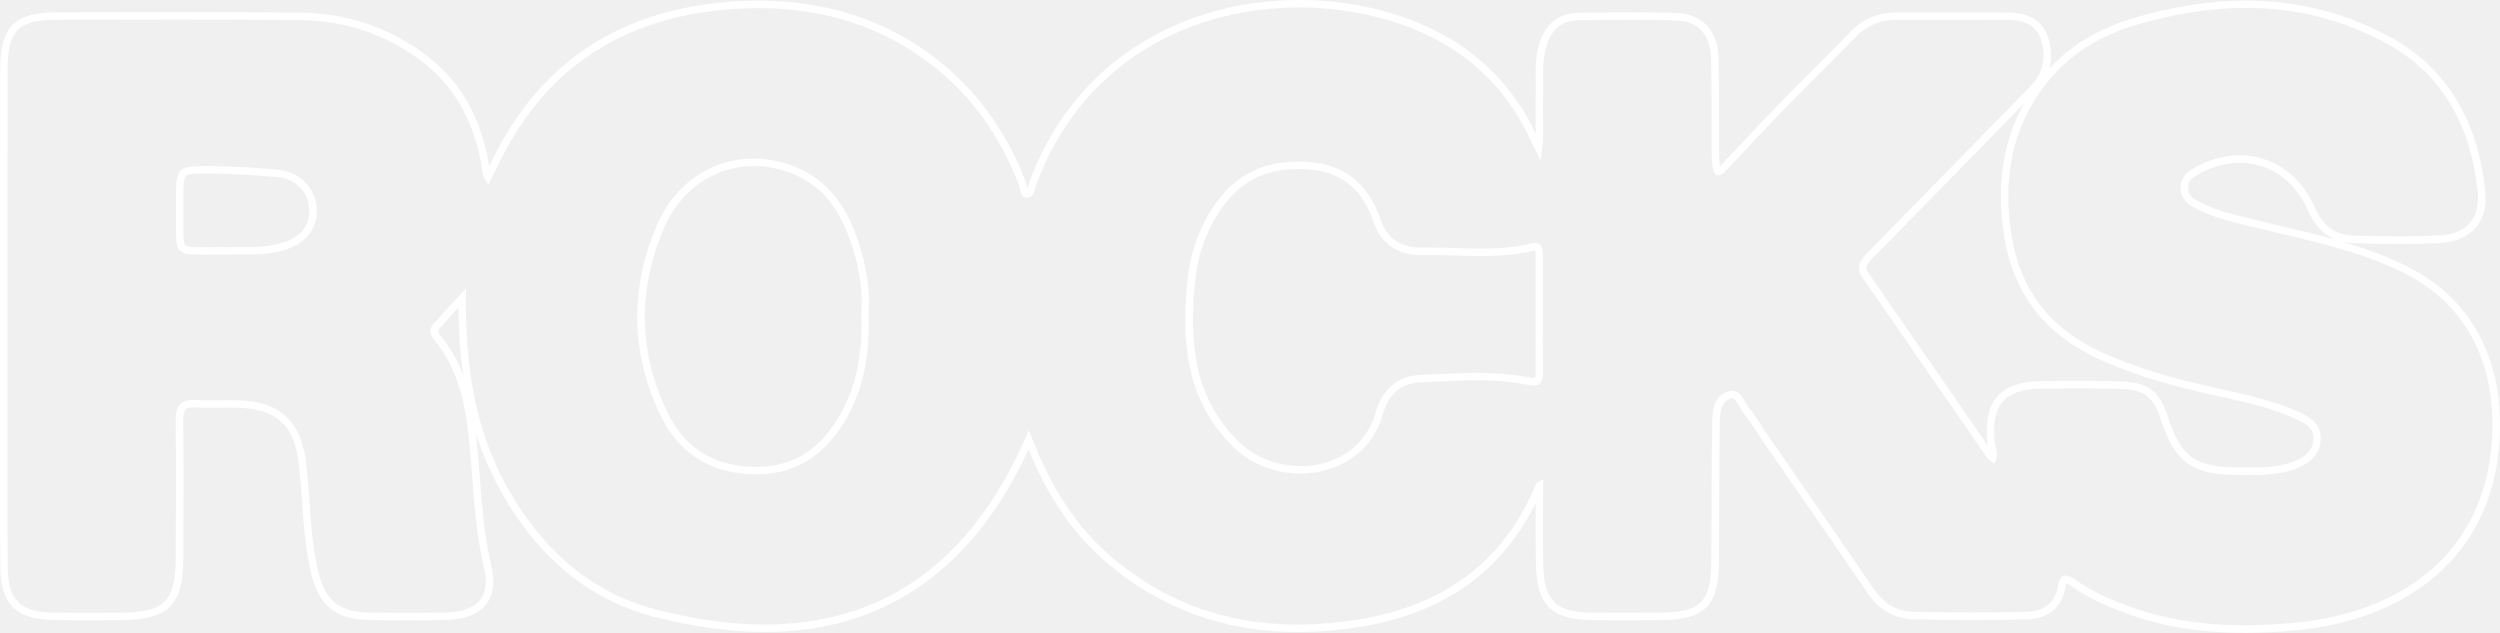
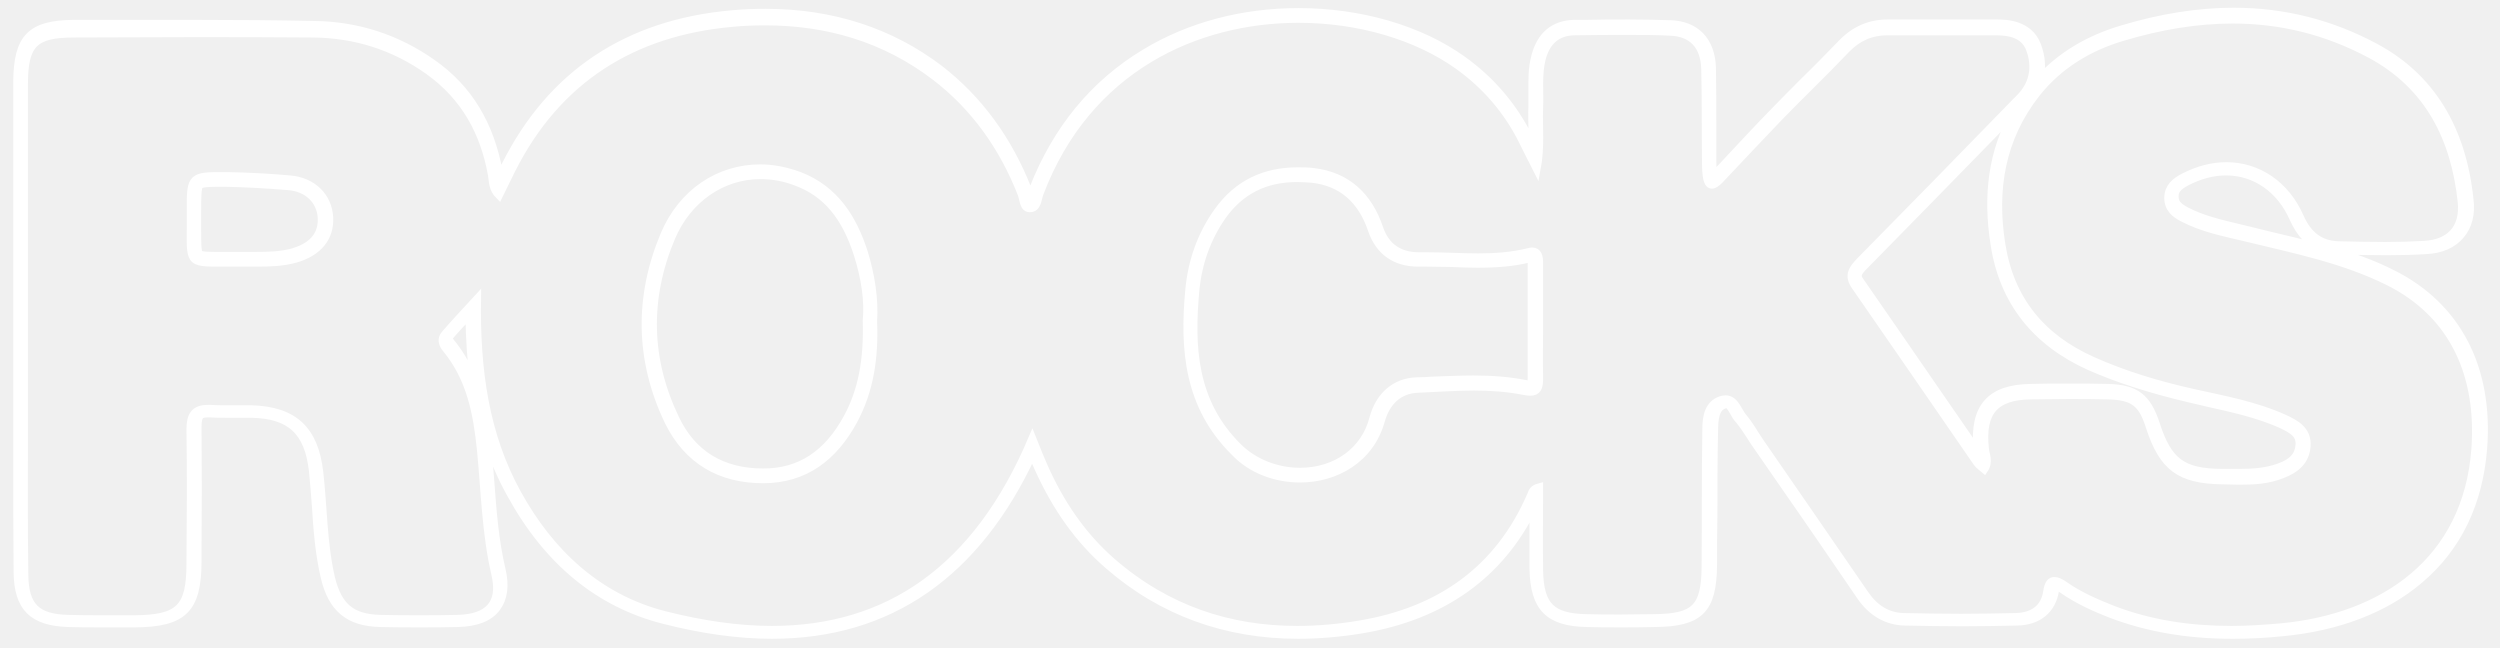
- <svg xmlns="http://www.w3.org/2000/svg" id="Livello_2" data-name="Livello 2" viewBox="0 0 670.64 169.75">
-   <defs>
-     <style>
-       .cls-1 {
-         fill: #fff;
-       }
-     </style>
-   </defs>
-   <g id="Livello_1-2" data-name="Livello 1">
-     <path class="cls-1" d="m348.53,2c16.48,0,32.24,4.71,43.35,12.68,7.43,5.33,13.26,12.09,17.39,20.27,1.17,2.33,2.3,4.68,3.96,8.05,1.25-6.33.49-11.58.72-16.78.19-4.48-.44-8.99.74-13.42,1.22-4.55,3.97-7.32,8.82-7.37,4.94-.05,9.88-.12,14.82-.12,3.72,0,7.44.04,11.16.16,6.05.19,9.31,3.73,9.49,10.03.24,8.15.11,16.32.16,24.48.01,1.5.04,3,.24,4.48.23,1.71.74,2.61,1.55,2.61.58,0,1.31-.45,2.2-1.4,5.36-5.69,10.69-11.42,16.14-17.03,6.04-6.21,12.28-12.22,18.27-18.48,3.09-3.23,6.68-4.83,11.08-4.83.23,0,.46,0,.69,0,8.03,0,16.06-.01,24.09-.01,1.57,0,3.14,0,4.7,0,3.86,0,7.65.8,9.16,4.72,1.54,4,1.3,8.23-1.51,11.85-1.01,1.31-2.26,2.44-3.43,3.63-13.73,14.05-27.44,28.12-41.21,42.13-2.03,2.07-3.5,3.92-1.44,6.88,11.12,16,22.15,32.05,33.24,48.07.44.63,1.18,1.06,2.02,1.8,1.46-2.18.33-4.09.15-5.92-1-9.82,2.68-14.11,12.45-14.23,3.35-.04,6.71-.07,10.06-.07,3.64,0,7.28.04,10.92.14,6.87.19,9.17,2.08,11.25,8.49,3.59,11.02,8.15,14.42,19.72,14.56,1.6.02,3.21.06,4.81.06,3.88,0,7.74-.25,11.49-1.67,3.67-1.39,6.49-3.55,6.75-7.79.26-4.31-2.89-6.09-6.15-7.56-7.96-3.59-16.54-5.06-24.97-7.01-9.27-2.14-18.36-4.76-27.08-8.65-13.86-6.18-22.34-16.53-24.72-31.55-2.37-14.92-.13-28.92,9.52-41.06,6.11-7.68,14.3-12.58,23.52-15.34,10.01-2.99,19.99-4.69,29.84-4.69,12.77,0,25.35,2.86,37.56,9.46,15.67,8.49,22.85,22.79,24.61,39.96.72,7-3.04,11.23-10.07,11.61-3.51.19-7.04.27-10.56.27-4.3,0-8.61-.11-12.91-.24-4.92-.15-8.13-2.84-10.17-7.52-3.93-9.03-11.61-13.99-20.12-13.99-3.79,0-7.74.98-11.59,3.02-2.3,1.22-4.24,2.66-4.28,5.61-.05,2.96,1.81,4.48,4.15,5.68,5.4,2.76,11.3,3.93,17.12,5.35,13.08,3.21,26.32,5.75,38.57,11.87,18.09,9.03,25.1,26.04,23.62,45.69-2.27,30.09-24.85,45.55-52.81,48.18-4.46.42-8.93.67-13.38.67-10.98,0-21.88-1.49-32.45-5.57-4.54-1.75-8.92-3.71-12.88-6.53-1.06-.76-2.02-1.24-2.81-1.24-1.01,0-1.74.8-2.05,2.85-.74,4.9-4.25,6.78-8.51,6.88-4.92.12-9.84.18-14.76.18-5.24,0-10.47-.07-15.71-.21-4.33-.11-7.83-2.34-10.39-6.08-9.49-13.88-19.09-27.69-28.64-41.53-1.51-2.19-2.78-4.6-4.52-6.58-1.51-1.72-2.22-5.03-4.85-5.03-.36,0-.76.06-1.2.2-3.52,1.09-4.1,4.74-4.15,7.9-.21,12.49-.14,24.98-.23,37.46-.08,11.08-2.82,13.82-13.93,13.92-3.03.03-6.07.05-9.1.05s-6.26-.02-9.39-.07c-9.37-.16-12.49-3.26-12.67-12.79-.15-7.47-.03-14.94-.03-22.84-1.88.49-2.01,1.38-2.32,2.11-8.8,20.51-24.99,31.62-46.39,35.23-5.82.98-11.56,1.5-17.17,1.5-18.26,0-35.26-5.5-50.25-18.43-8.32-7.17-14.28-16.17-18.74-26.17-.94-2.1-1.77-4.25-3.11-7.5-15.13,35.85-39.35,52.08-70.84,52.08-9.11,0-18.83-1.36-29.12-4-18.07-4.63-31.18-16.86-40.15-33.15-8.82-16-11.23-33.52-10.86-53-3.63,3.95-6.3,6.75-8.85,9.66-1.17,1.34-.76,2.82.3,4.09,6.61,7.96,8.44,17.62,9.42,27.46,1.11,11.24,1.31,22.53,3.95,33.65,1.89,7.96-1.83,11.86-10.21,12.07-3.43.09-6.87.13-10.3.13s-7.12-.04-10.69-.13c-7.76-.18-11.45-3.34-13.27-11.01-2.23-9.45-2.13-19.17-3.19-28.75-1.29-11.54-6.92-16.93-18.6-17.17-.59-.01-1.18-.02-1.77-.02-1.76,0-3.51.04-5.27.04-1.32,0-2.64-.02-3.95-.1-.25-.01-.48-.02-.71-.02-3.65,0-4.79,1.91-4.75,5.67.15,12.16.08,24.31.03,36.47-.05,12.03-2.98,14.91-15.15,14.97-3.04.02-6.07.04-9.11.04s-5.92-.02-8.88-.09c-8.59-.21-11.81-3.31-11.92-11.89-.17-13.82-.09-27.64-.09-41.47,0-30.64-.02-61.29.03-91.93.02-10.95,2.74-13.72,13.54-13.74,10.71-.03,21.43-.06,32.15-.06s21.88.04,32.82.15c11.41.12,21.97,3.45,31.36,10.14,9.78,6.97,15.05,16.65,17.16,28.27.32,1.76.12,3.69,2,5.63,1.24-2.49,2.37-4.78,3.52-7.06,12.41-24.64,32.97-37.36,59.92-39.78,3.04-.27,6.06-.41,9.04-.41,16.63,0,32.31,4.39,46.16,15.03,10.84,8.32,18.42,19.1,23.38,31.79.58,1.48.5,3.99,2.32,4.05.03,0,.06,0,.09,0,2.13,0,2.11-2.65,2.7-4.19,12.91-33.54,42.61-46.86,70.31-46.86m-145.55,125.24h0c11.52,0,19.34-6.15,24.62-15.93,4.48-8.3,5.75-17.29,5.45-27.12.45-6.04-.57-12.46-2.53-18.68-2.97-9.41-8.04-17.3-17.71-20.97-3.55-1.35-7.14-2-10.63-2-11.08,0-21.19,6.55-26.06,18.11-7.14,16.94-6.92,34.14,1.11,50.81,5.1,10.59,14.05,15.77,25.75,15.77m145.91-.21c9.72,0,19.19-5.3,22.1-15.94,1.35-4.93,4.72-8.31,9.93-8.51,5.08-.2,10.18-.55,15.27-.55,4.55,0,9.08.28,13.58,1.19.65.13,1.21.2,1.68.2,1.98,0,2.52-1.16,2.49-3.58-.07-5.16-.02-10.32-.03-15.48,0-5.32.02-10.65,0-15.97,0-1.73-.28-3.21-2.05-3.21-.32,0-.68.05-1.1.15-4.49,1.09-9.01,1.36-13.54,1.36s-9.3-.29-13.94-.29c-.62,0-1.23,0-1.85.02-.11,0-.22,0-.33,0-5.18,0-8.97-2.35-10.75-7.56-2.94-8.62-8.69-14.25-17.91-15.26-1.47-.16-2.9-.24-4.31-.24-8.76,0-16.31,3.24-21.92,11.15-4.58,6.45-6.99,13.67-7.7,21.35-1.49,16.13-.31,31.51,12.27,43.96,4.86,4.81,11.53,7.22,18.09,7.22M54.34,68.33c1.26,0,2.73-.02,4.46-.02.69,0,1.42,0,2.19.01.73-.01,1.46-.02,2.19-.02.68,0,1.37,0,2.05,0,3.55,0,7.1-.08,10.6-1.08,6.14-1.75,9.45-5.77,9.12-11.34-.33-5.65-4.59-9.9-10.8-10.42-5.61-.47-11.25-.81-16.88-.89-.98-.01-1.87-.02-2.67-.02-7.41,0-7.46.96-7.39,9.98.1,12.95-1.27,13.79,7.14,13.79M348.53,0c-15.19,0-29.62,3.85-41.73,11.14-13.99,8.42-24.24,20.87-30.45,37-.19.49-.31,1-.43,1.49-.07.3-.18.72-.29,1.05-.08-.27-.15-.58-.2-.81-.12-.53-.25-1.08-.46-1.61-5.26-13.46-13.35-24.45-24.03-32.65C237.6,5.37,221.66.17,203.56.17c-2.99,0-6.09.14-9.22.42-28.45,2.55-49.15,16.3-61.53,40.87-.53,1.05-1.06,2.11-1.59,3.19-.05-.39-.09-.8-.17-1.21-2.35-12.94-8.23-22.6-17.97-29.54-9.61-6.84-20.54-10.38-32.5-10.51-9.75-.1-20.18-.15-32.84-.15-8.55,0-17.1.02-25.66.04l-6.49.02C3.7,3.32.07,7,.05,19.03,0,43.75.01,68.88.02,93.18v17.78c0,3.5,0,7,0,10.5-.02,10.16-.03,20.66.1,30.99.12,9.61,4.14,13.63,13.87,13.87,2.65.06,5.48.09,8.93.09,2.28,0,4.57-.01,6.85-.03h2.27c13.24-.08,17.09-3.88,17.14-16.98v-3.16c.06-10.93.1-22.22-.03-33.34-.02-1.59.2-2.63.66-3.1.36-.36,1.06-.54,2.08-.54.19,0,.39,0,.59.02,1.19.07,2.49.11,4.07.11.89,0,1.77-.01,2.66-.02.87,0,1.74-.02,2.61-.02.58,0,1.15,0,1.73.02,10.64.22,15.46,4.68,16.66,15.4.35,3.16.58,6.41.8,9.55.45,6.38.91,12.98,2.44,19.43,2.03,8.6,6.57,12.35,15.16,12.55,3.61.09,7.22.13,10.73.13s6.97-.04,10.35-.13c5.07-.13,8.69-1.54,10.74-4.21,1.93-2.51,2.39-5.98,1.37-10.32-1.89-7.94-2.52-16.19-3.13-24.16-.23-3.02-.47-6.14-.78-9.22-.07-.75-.15-1.5-.24-2.26,1.68,5.38,3.83,10.4,6.49,15.22,10.01,18.16,23.94,29.64,41.41,34.12,10.51,2.69,20.47,4.06,29.62,4.06,31.91,0,55.7-16.47,70.76-48.97.48,1.16.9,2.18,1.36,3.21,5,11.21,11.3,20,19.26,26.87,14.55,12.55,31.89,18.91,51.56,18.91,5.59,0,11.48-.51,17.5-1.53,21.79-3.67,37.37-14.79,46.36-33.08,0,.34,0,.68,0,1.03-.02,5.38-.05,10.46.05,15.62.21,10.58,4.17,14.57,14.64,14.75,2.93.05,6.02.07,9.42.07,2.71,0,5.61-.01,9.12-.05,12.26-.11,15.83-3.68,15.92-15.9.03-4.56.05-9.13.06-13.69.02-7.79.04-15.84.17-23.75.06-3.64.88-5.44,2.74-6.02.23-.07.43-.11.6-.11.57,0,1.01.62,1.86,2.11.44.77.89,1.56,1.49,2.24,1.05,1.19,1.93,2.58,2.86,4.06.48.77.99,1.56,1.52,2.34,3,4.35,6.01,8.7,9.01,13.04,6.45,9.33,13.12,18.97,19.62,28.49,3.02,4.42,7.16,6.82,11.98,6.95,5.21.14,10.51.21,15.76.21,4.9,0,9.88-.06,14.81-.18,5.83-.14,9.63-3.27,10.44-8.58.09-.58.2-.92.28-1.1.24.08.69.29,1.44.82,4.39,3.13,9.2,5.18,13.32,6.77,9.95,3.84,20.8,5.71,33.17,5.71,4.31,0,8.75-.22,13.57-.68,14.91-1.4,27.76-6.33,37.14-14.25,10.47-8.84,16.35-20.87,17.48-35.76,1.65-21.93-7.12-38.85-24.72-47.63-5.54-2.76-11.29-4.82-17.09-6.52.78.16,1.6.25,2.46.28,4.1.12,8.51.24,12.97.24,3.89,0,7.38-.09,10.67-.27,4.06-.22,7.32-1.64,9.41-4.09,2.07-2.42,2.95-5.78,2.54-9.72-1.99-19.41-10.62-33.38-25.65-41.51-11.9-6.44-24.85-9.71-38.51-9.71-9.57,0-19.8,1.61-30.41,4.77-9.08,2.71-16.59,7.24-22.37,13.5.79-2.85.6-5.95-.6-9.07-2.3-6-8.87-6-11.03-6h-4.71c-4.02,0-8.03,0-12.05,0-4.01,0-8.03,0-12.04,0h-.69c-4.92,0-9.01,1.78-12.52,5.45-3.3,3.44-6.74,6.88-10.06,10.2-2.7,2.69-5.49,5.48-8.19,8.26-4.22,4.34-8.43,8.82-12.5,13.15-1.22,1.3-2.44,2.6-3.66,3.89-.09.1-.18.19-.26.26-.02-.11-.04-.23-.06-.37-.19-1.41-.21-2.93-.22-4.23-.02-2.71-.02-5.43-.01-8.14,0-5.37,0-10.91-.15-16.38-.21-7.38-4.38-11.75-11.43-11.97-3.37-.11-7.04-.16-11.22-.16-3.89,0-7.85.04-11.68.09l-3.17.03c-5.49.06-9.2,3.12-10.73,8.85-.89,3.32-.84,6.6-.79,9.77.02,1.41.04,2.74-.02,4.08-.08,1.75-.04,3.45-.01,5.25.03,1.46.05,2.95.02,4.47-.3-.61-.6-1.21-.9-1.81-4.23-8.4-10.29-15.46-18.01-21-11.57-8.3-27.79-13.05-44.52-13.05h0Zm184.71,119.53c-4.17-6.02-8.33-12.05-12.5-18.08-6.35-9.2-12.93-18.72-19.42-28.06-1.07-1.54-.89-2.19,1.23-4.33,10.91-11.1,21.96-22.42,32.65-33.36l7.79-7.98c-5.77,10.26-7.51,22.05-5.33,35.8,2.44,15.37,11.15,26.49,25.89,33.06,7.71,3.44,16.43,6.22,27.44,8.77,1.56.36,3.12.7,4.69,1.05,6.69,1.47,13.6,2.99,19.91,5.83,3.44,1.55,5.15,2.84,4.98,5.61-.17,2.85-1.81,4.66-5.46,6.04-3.57,1.35-7.29,1.54-10.78,1.54-1.04,0-2.09-.02-3.13-.04-.55,0-1.11-.02-1.66-.03-10.68-.14-14.52-2.97-17.84-13.18-2.39-7.35-5.45-9.66-13.1-9.87-3.35-.09-6.94-.14-10.98-.14-3.66,0-7.31.04-10.09.07-5.46.07-9.28,1.4-11.66,4.07-2.42,2.71-3.32,6.75-2.75,12.36.03.3.08.58.13.86h0Zm93.51-55.17c-4.66-1.31-9.35-2.42-13.97-3.51-2.02-.48-4.04-.96-6.06-1.45-.83-.2-1.65-.4-2.48-.6-5.03-1.2-9.78-2.33-14.2-4.59-2.28-1.17-3.09-2.18-3.06-3.87.03-1.64.84-2.62,3.22-3.87,3.5-1.85,7.09-2.79,10.66-2.79,7.96,0,14.8,4.78,18.28,12.79,1.75,4.01,4.29,6.65,7.6,7.9h0Zm-423.77,62.88v-2c-11.21,0-19.27-4.93-23.94-14.64-7.71-16.02-8.07-32.57-1.07-49.17,4.39-10.42,13.67-16.89,24.22-16.89,3.32,0,6.65.63,9.92,1.87,7.98,3.03,13.23,9.29,16.52,19.7,2.03,6.42,2.85,12.45,2.44,17.93,0,.07,0,.14,0,.21.32,10.63-1.33,18.93-5.21,26.11-5.41,10.01-12.89,14.88-22.86,14.88v2h0Zm145.91-2.21c-6.34,0-12.42-2.42-16.68-6.64-12.56-12.44-13.04-27.71-11.68-42.36.71-7.67,3.18-14.53,7.33-20.38,4.93-6.93,11.56-10.31,20.29-10.3,1.31,0,2.69.08,4.09.23,7.92.87,13.38,5.55,16.23,13.92,1.99,5.83,6.36,8.92,12.64,8.92.12,0,.24,0,.36,0,.6-.01,1.21-.02,1.81-.02,2.29,0,4.64.07,6.91.14,2.3.07,4.68.15,7.04.15,5.64,0,9.96-.44,14.01-1.42.27-.07.46-.09.57-.09.05.18.1.54.1,1.22.02,3.8.01,7.6.01,11.4v4.57c0,1.77,0,3.53,0,5.29,0,3.34-.01,6.8.03,10.21.01.98-.09,1.38-.15,1.53-.06.01-.17.03-.35.03-.33,0-.76-.05-1.28-.16-4.14-.84-8.58-1.23-13.98-1.23-3.61,0-7.26.17-10.79.34-1.52.07-3.04.15-4.56.21-5.81.23-10.11,3.87-11.78,9.98-2.41,8.79-10.33,14.47-20.18,14.47h0ZM54.34,66.33c-1.46,0-4.17,0-4.67-.51-.54-.54-.51-3.32-.48-6.54.01-1.38.03-2.94.01-4.76-.03-3.72-.05-6.65.63-7.34.62-.63,3.42-.63,4.76-.63.79,0,1.67.01,2.64.02,5.01.07,10.49.36,16.74.88,5.17.43,8.7,3.79,8.97,8.54.34,5.78-3.99,8.25-7.68,9.3-3.24.92-6.6,1-10.05,1h-1.02s-1.03,0-1.03,0c-.73,0-1.47,0-2.2.02-.77,0-1.5-.01-2.18-.01-.94,0-1.8,0-2.6.01-.67,0-1.29,0-1.86,0h0Zm69.91,34.37c-1.43-3.81-3.42-7.48-6.22-10.86-.8-.96-.53-1.27-.34-1.5,1.63-1.87,3.35-3.72,5.31-5.84.05,6.54.46,12.57,1.25,18.19h0Z" />
+ <svg xmlns="http://www.w3.org/2000/svg" version="1.1" id="Livello_2_00000031893395230630572180000012660920451042122881_" x="0px" y="0px" viewBox="0 0 679.8 176.1" style="enable-background:new 0 0 679.8 176.1;" xml:space="preserve">
+   <style type="text/css">
+ 	.st0{fill:#FFFFFF;stroke:#FFFFFF;stroke-width:2;stroke-miterlimit:10;}
+ </style>
+   <g id="Livello_1-2">
+     <path class="st0" d="M353.1,5.2c16.5,0,32.2,4.7,43.4,12.7c7.4,5.3,13.3,12.1,17.4,20.3c1.2,2.3,2.3,4.7,4,8   c1.2-6.3,0.5-11.6,0.7-16.8c0.2-4.5-0.4-9,0.7-13.4c1.2-4.6,4-7.3,8.8-7.4c4.9-0.1,9.9-0.1,14.8-0.1c3.7,0,7.4,0,11.2,0.2   c6,0.2,9.3,3.7,9.5,10c0.2,8.1,0.1,16.3,0.2,24.5c0,1.5,0,3,0.2,4.5c0.2,1.7,0.7,2.6,1.5,2.6c0.6,0,1.3-0.5,2.2-1.4   c5.4-5.7,10.7-11.4,16.1-17c6-6.2,12.3-12.2,18.3-18.5c3.1-3.2,6.7-4.8,11.1-4.8c0.2,0,0.5,0,0.7,0c8,0,16.1,0,24.1,0   c1.6,0,3.1,0,4.7,0c3.9,0,7.7,0.8,9.2,4.7c1.5,4,1.3,8.2-1.5,11.9c-1,1.3-2.3,2.4-3.4,3.6c-13.7,14.1-27.4,28.1-41.2,42.1   c-2,2.1-3.5,3.9-1.4,6.9c11.1,16,22.1,32,33.2,48.1c0.4,0.6,1.2,1.1,2,1.8c1.5-2.2,0.3-4.1,0.2-5.9c-1-9.8,2.7-14.1,12.5-14.2   c3.3,0,6.7-0.1,10.1-0.1c3.6,0,7.3,0,10.9,0.1c6.9,0.2,9.2,2.1,11.2,8.5c3.6,11,8.2,14.4,19.7,14.6c1.6,0,3.2,0.1,4.8,0.1   c3.9,0,7.7-0.2,11.5-1.7c3.7-1.4,6.5-3.6,6.8-7.8c0.3-4.3-2.9-6.1-6.2-7.6c-8-3.6-16.5-5.1-25-7c-9.3-2.1-18.4-4.8-27.1-8.7   c-13.9-6.2-22.3-16.5-24.7-31.5c-2.4-14.9-0.1-28.9,9.5-41.1c6.1-7.7,14.3-12.6,23.5-15.3c10-3,20-4.7,29.8-4.7   c12.8,0,25.3,2.9,37.6,9.5c15.7,8.5,22.8,22.8,24.6,40c0.7,7-3,11.2-10.1,11.6c-3.5,0.2-7,0.3-10.6,0.3c-4.3,0-8.6-0.1-12.9-0.2   c-4.9-0.2-8.1-2.8-10.2-7.5c-3.9-9-11.6-14-20.1-14c-3.8,0-7.7,1-11.6,3c-2.3,1.2-4.2,2.7-4.3,5.6c0,3,1.8,4.5,4.2,5.7   c5.4,2.8,11.3,3.9,17.1,5.3c13.1,3.2,26.3,5.8,38.6,11.9c18.1,9,25.1,26,23.6,45.7c-2.3,30.1-24.8,45.6-52.8,48.2   c-4.5,0.4-8.9,0.7-13.4,0.7c-11,0-21.9-1.5-32.5-5.6c-4.5-1.8-8.9-3.7-12.9-6.5c-1.1-0.8-2-1.2-2.8-1.2c-1,0-1.7,0.8-2,2.9   c-0.7,4.9-4.2,6.8-8.5,6.9c-4.9,0.1-9.8,0.2-14.8,0.2c-5.2,0-10.5-0.1-15.7-0.2c-4.3-0.1-7.8-2.3-10.4-6.1   c-9.5-13.9-19.1-27.7-28.6-41.5c-1.5-2.2-2.8-4.6-4.5-6.6c-1.5-1.7-2.2-5-4.9-5c-0.4,0-0.8,0.1-1.2,0.2c-3.5,1.1-4.1,4.7-4.1,7.9   c-0.2,12.5-0.1,25-0.2,37.5c-0.1,11.1-2.8,13.8-13.9,13.9c-3,0-6.1,0.1-9.1,0.1s-6.3,0-9.4-0.1c-9.4-0.2-12.5-3.3-12.7-12.8   c-0.1-7.5,0-14.9,0-22.8c-1.9,0.5-2,1.4-2.3,2.1c-8.8,20.5-25,31.6-46.4,35.2c-5.8,1-11.6,1.5-17.2,1.5c-18.3,0-35.3-5.5-50.2-18.4   c-8.3-7.2-14.3-16.2-18.7-26.2c-0.9-2.1-1.8-4.2-3.1-7.5c-15.1,35.8-39.4,52.1-70.8,52.1c-9.1,0-18.8-1.4-29.1-4   c-18.1-4.6-31.2-16.9-40.1-33.1c-8.8-16-11.2-33.5-10.9-53c-3.6,3.9-6.3,6.8-8.8,9.7c-1.2,1.3-0.8,2.8,0.3,4.1   c6.6,8,8.4,17.6,9.4,27.5c1.1,11.2,1.3,22.5,3.9,33.7c1.9,8-1.8,11.9-10.2,12.1c-3.4,0.1-6.9,0.1-10.3,0.1s-7.1,0-10.7-0.1   c-7.8-0.2-11.4-3.3-13.3-11c-2.2-9.4-2.1-19.2-3.2-28.8c-1.3-11.5-6.9-16.9-18.6-17.2c-0.6,0-1.2,0-1.8,0c-1.8,0-3.5,0-5.3,0   c-1.3,0-2.6,0-4-0.1c-0.2,0-0.5,0-0.7,0c-3.7,0-4.8,1.9-4.8,5.7c0.2,12.2,0.1,24.3,0,36.5c0,12-3,14.9-15.1,15c-3,0-6.1,0-9.1,0   s-5.9,0-8.9-0.1c-8.6-0.2-11.8-3.3-11.9-11.9c-0.2-13.8-0.1-27.6-0.1-41.5c0-30.6,0-61.3,0-91.9c0-10.9,2.7-13.7,13.5-13.7   c10.7,0,21.4-0.1,32.2-0.1s21.9,0,32.8,0.1c11.4,0.1,22,3.4,31.4,10.1c9.8,7,15.1,16.6,17.2,28.3c0.3,1.8,0.1,3.7,2,5.6   c1.2-2.5,2.4-4.8,3.5-7.1c12.4-24.6,33-37.4,59.9-39.8c3-0.3,6.1-0.4,9-0.4c16.6,0,32.3,4.4,46.2,15c10.8,8.3,18.4,19.1,23.4,31.8   c0.6,1.5,0.5,4,2.3,4c0,0,0.1,0,0.1,0c2.1,0,2.1-2.7,2.7-4.2C295.7,18.5,325.4,5.2,353.1,5.2 M207.5,130.4L207.5,130.4   c11.5,0,19.3-6.2,24.6-15.9c4.5-8.3,5.8-17.3,5.4-27.1c0.4-6-0.6-12.5-2.5-18.7c-3-9.4-8-17.3-17.7-21c-3.6-1.3-7.1-2-10.6-2   c-11.1,0-21.2,6.5-26.1,18.1c-7.1,16.9-6.9,34.1,1.1,50.8C186.9,125.2,195.8,130.4,207.5,130.4 M353.5,130.2   c9.7,0,19.2-5.3,22.1-15.9c1.4-4.9,4.7-8.3,9.9-8.5c5.1-0.2,10.2-0.6,15.3-0.6c4.5,0,9.1,0.3,13.6,1.2c0.6,0.1,1.2,0.2,1.7,0.2   c2,0,2.5-1.2,2.5-3.6c-0.1-5.2,0-10.3,0-15.5c0-5.3,0-10.7,0-16c0-1.7-0.3-3.2-2-3.2c-0.3,0-0.7,0.1-1.1,0.2   c-4.5,1.1-9,1.4-13.5,1.4s-9.3-0.3-13.9-0.3c-0.6,0-1.2,0-1.9,0c-0.1,0-0.2,0-0.3,0c-5.2,0-9-2.3-10.8-7.6   c-2.9-8.6-8.7-14.2-17.9-15.3c-1.5-0.2-2.9-0.2-4.3-0.2c-8.8,0-16.3,3.2-21.9,11.1c-4.6,6.5-7,13.7-7.7,21.3   c-1.5,16.1-0.3,31.5,12.3,44C340.2,127.8,346.9,130.2,353.5,130.2 M58.9,71.5c1.3,0,2.7,0,4.5,0c0.7,0,1.4,0,2.2,0   c0.7,0,1.5,0,2.2,0c0.7,0,1.4,0,2.1,0c3.6,0,7.1-0.1,10.6-1.1c6.1-1.8,9.4-5.8,9.1-11.3c-0.3-5.7-4.6-9.9-10.8-10.4   c-5.6-0.5-11.2-0.8-16.9-0.9c-1,0-1.9,0-2.7,0c-7.4,0-7.5,1-7.4,10C51.9,70.7,50.5,71.5,58.9,71.5 M353.1,3.2   c-15.2,0-29.6,3.8-41.7,11.1c-14,8.4-24.2,20.9-30.5,37c-0.2,0.5-0.3,1-0.4,1.5c-0.1,0.3-0.2,0.7-0.3,1c-0.1-0.3-0.1-0.6-0.2-0.8   c-0.1-0.5-0.2-1.1-0.5-1.6c-5.3-13.5-13.4-24.5-24-32.7C242.2,8.6,226.3,3.4,208.2,3.4c-3,0-6.1,0.1-9.2,0.4   c-28.4,2.5-49.1,16.3-61.5,40.9c-0.5,1-1.1,2.1-1.6,3.2c-0.1-0.4-0.1-0.8-0.2-1.2c-2.4-12.9-8.2-22.6-18-29.5   c-9.6-6.8-20.5-10.4-32.5-10.5C75.4,6.5,65,6.4,52.3,6.4c-8.5,0-17.1,0-25.7,0l-6.5,0C8.3,6.5,4.7,10.2,4.6,22.2   c0,24.7,0,49.8,0,74.1v17.8c0,3.5,0,7,0,10.5c0,10.2,0,20.7,0.1,31c0.1,9.6,4.1,13.6,13.9,13.9c2.6,0.1,5.5,0.1,8.9,0.1   c2.3,0,4.6,0,6.9,0h2.3c13.2-0.1,17.1-3.9,17.1-17v-3.2c0.1-10.9,0.1-22.2,0-33.3c0-1.6,0.2-2.6,0.7-3.1c0.4-0.4,1.1-0.5,2.1-0.5   c0.2,0,0.4,0,0.6,0c1.2,0.1,2.5,0.1,4.1,0.1c0.9,0,1.8,0,2.7,0c0.9,0,1.7,0,2.6,0c0.6,0,1.2,0,1.7,0c10.6,0.2,15.5,4.7,16.7,15.4   c0.3,3.2,0.6,6.4,0.8,9.5c0.4,6.4,0.9,13,2.4,19.4c2,8.6,6.6,12.4,15.2,12.6c3.6,0.1,7.2,0.1,10.7,0.1s7,0,10.3-0.1   c5.1-0.1,8.7-1.5,10.7-4.2c1.9-2.5,2.4-6,1.4-10.3c-1.9-7.9-2.5-16.2-3.1-24.2c-0.2-3-0.5-6.1-0.8-9.2c-0.1-0.8-0.1-1.5-0.2-2.3   c1.7,5.4,3.8,10.4,6.5,15.2c10,18.2,23.9,29.6,41.4,34.1c10.5,2.7,20.5,4.1,29.6,4.1c31.9,0,55.7-16.5,70.8-49   c0.5,1.2,0.9,2.2,1.4,3.2c5,11.2,11.3,20,19.3,26.9c14.5,12.6,31.9,18.9,51.6,18.9c5.6,0,11.5-0.5,17.5-1.5   c21.8-3.7,37.4-14.8,46.4-33.1c0,0.3,0,0.7,0,1c0,5.4,0,10.5,0,15.6c0.2,10.6,4.2,14.6,14.6,14.8c2.9,0.1,6,0.1,9.4,0.1   c2.7,0,5.6,0,9.1-0.1c12.3-0.1,15.8-3.7,15.9-15.9c0-4.6,0-9.1,0.1-13.7c0-7.8,0-15.8,0.2-23.8c0.1-3.6,0.9-5.4,2.7-6   c0.2-0.1,0.4-0.1,0.6-0.1c0.6,0,1,0.6,1.9,2.1c0.4,0.8,0.9,1.6,1.5,2.2c1,1.2,1.9,2.6,2.9,4.1c0.5,0.8,1,1.6,1.5,2.3   c3,4.3,6,8.7,9,13c6.5,9.3,13.1,19,19.6,28.5c3,4.4,7.2,6.8,12,6.9c5.2,0.1,10.5,0.2,15.8,0.2c4.9,0,9.9-0.1,14.8-0.2   c5.8-0.1,9.6-3.3,10.4-8.6c0.1-0.6,0.2-0.9,0.3-1.1c0.2,0.1,0.7,0.3,1.4,0.8c4.4,3.1,9.2,5.2,13.3,6.8c10,3.8,20.8,5.7,33.2,5.7   c4.3,0,8.8-0.2,13.6-0.7c14.9-1.4,27.8-6.3,37.1-14.2c10.5-8.8,16.3-20.9,17.5-35.8c1.7-21.9-7.1-38.8-24.7-47.6   c-5.5-2.8-11.3-4.8-17.1-6.5c0.8,0.2,1.6,0.2,2.5,0.3c4.1,0.1,8.5,0.2,13,0.2c3.9,0,7.4-0.1,10.7-0.3c4.1-0.2,7.3-1.6,9.4-4.1   c2.1-2.4,3-5.8,2.5-9.7c-2-19.4-10.6-33.4-25.7-41.5c-11.9-6.4-24.8-9.7-38.5-9.7c-9.6,0-19.8,1.6-30.4,4.8   c-9.1,2.7-16.6,7.2-22.4,13.5c0.8-2.9,0.6-5.9-0.6-9.1c-2.3-6-8.9-6-11-6H538c-4,0-8,0-12,0c-4,0-8,0-12,0h-0.7   c-4.9,0-9,1.8-12.5,5.4c-3.3,3.4-6.7,6.9-10.1,10.2c-2.7,2.7-5.5,5.5-8.2,8.3c-4.2,4.3-8.4,8.8-12.5,13.2c-1.2,1.3-2.4,2.6-3.7,3.9   c-0.1,0.1-0.2,0.2-0.3,0.3c0-0.1,0-0.2-0.1-0.4c-0.2-1.4-0.2-2.9-0.2-4.2c0-2.7,0-5.4,0-8.1c0-5.4,0-10.9-0.1-16.4   c-0.2-7.4-4.4-11.8-11.4-12c-3.4-0.1-7-0.2-11.2-0.2c-3.9,0-7.9,0-11.7,0.1l-3.2,0c-5.5,0.1-9.2,3.1-10.7,8.9   c-0.9,3.3-0.8,6.6-0.8,9.8c0,1.4,0,2.7,0,4.1c-0.1,1.8,0,3.5,0,5.3c0,1.5,0,3,0,4.5c-0.3-0.6-0.6-1.2-0.9-1.8   c-4.2-8.4-10.3-15.5-18-21C386.1,7.9,369.9,3.2,353.1,3.2L353.1,3.2L353.1,3.2z M537.8,122.7c-4.2-6-8.3-12.1-12.5-18.1   c-6.3-9.2-12.9-18.7-19.4-28.1c-1.1-1.5-0.9-2.2,1.2-4.3c10.9-11.1,22-22.4,32.7-33.4l7.8-8c-5.8,10.3-7.5,22.1-5.3,35.8   c2.4,15.4,11.2,26.5,25.9,33.1c7.7,3.4,16.4,6.2,27.4,8.8c1.6,0.4,3.1,0.7,4.7,1.1c6.7,1.5,13.6,3,19.9,5.8c3.4,1.6,5.2,2.8,5,5.6   c-0.2,2.8-1.8,4.7-5.5,6c-3.6,1.3-7.3,1.5-10.8,1.5c-1,0-2.1,0-3.1,0c-0.5,0-1.1,0-1.7,0c-10.7-0.1-14.5-3-17.8-13.2   c-2.4-7.3-5.5-9.7-13.1-9.9c-3.3-0.1-6.9-0.1-11-0.1c-3.7,0-7.3,0-10.1,0.1c-5.5,0.1-9.3,1.4-11.7,4.1c-2.4,2.7-3.3,6.8-2.8,12.4   C537.7,122.1,537.8,122.4,537.8,122.7L537.8,122.7L537.8,122.7z M631.3,67.5c-4.7-1.3-9.3-2.4-14-3.5c-2-0.5-4-1-6.1-1.5   c-0.8-0.2-1.7-0.4-2.5-0.6c-5-1.2-9.8-2.3-14.2-4.6c-2.3-1.2-3.1-2.2-3.1-3.9c0-1.6,0.8-2.6,3.2-3.9c3.5-1.8,7.1-2.8,10.7-2.8   c8,0,14.8,4.8,18.3,12.8C625.5,63.7,628,66.3,631.3,67.5L631.3,67.5L631.3,67.5z M207.6,130.4v-2c-11.2,0-19.3-4.9-23.9-14.6   c-7.7-16-8.1-32.6-1.1-49.2c4.4-10.4,13.7-16.9,24.2-16.9c3.3,0,6.6,0.6,9.9,1.9c8,3,13.2,9.3,16.5,19.7c2,6.4,2.9,12.4,2.4,17.9   c0,0.1,0,0.1,0,0.2c0.3,10.6-1.3,18.9-5.2,26.1c-5.4,10-12.9,14.9-22.9,14.9L207.6,130.4L207.6,130.4L207.6,130.4z M353.5,128.2   c-6.3,0-12.4-2.4-16.7-6.6c-12.6-12.4-13-27.7-11.7-42.4c0.7-7.7,3.2-14.5,7.3-20.4c4.9-6.9,11.6-10.3,20.3-10.3   c1.3,0,2.7,0.1,4.1,0.2c7.9,0.9,13.4,5.5,16.2,13.9c2,5.8,6.4,8.9,12.6,8.9c0.1,0,0.2,0,0.4,0c0.6,0,1.2,0,1.8,0   c2.3,0,4.6,0.1,6.9,0.1c2.3,0.1,4.7,0.2,7,0.2c5.6,0,10-0.4,14-1.4c0.3-0.1,0.5-0.1,0.6-0.1c0,0.2,0.1,0.5,0.1,1.2   c0,3.8,0,7.6,0,11.4v4.6c0,1.8,0,3.5,0,5.3c0,3.3,0,6.8,0,10.2c0,1-0.1,1.4-0.1,1.5c-0.1,0-0.2,0-0.4,0c-0.3,0-0.8-0.1-1.3-0.2   c-4.1-0.8-8.6-1.2-14-1.2c-3.6,0-7.3,0.2-10.8,0.3c-1.5,0.1-3,0.2-4.6,0.2c-5.8,0.2-10.1,3.9-11.8,10   C371.2,122.5,363.3,128.2,353.5,128.2L353.5,128.2L353.5,128.2z M58.9,69.5c-1.5,0-4.2,0-4.7-0.5c-0.5-0.5-0.5-3.3-0.5-6.5   c0-1.4,0-2.9,0-4.8c0-3.7,0-6.7,0.6-7.3c0.6-0.6,3.4-0.6,4.8-0.6c0.8,0,1.7,0,2.6,0c5,0.1,10.5,0.4,16.7,0.9c5.2,0.4,8.7,3.8,9,8.5   c0.3,5.8-4,8.2-7.7,9.3c-3.2,0.9-6.6,1-10.1,1h-1h-1c-0.7,0-1.5,0-2.2,0c-0.8,0-1.5,0-2.2,0c-0.9,0-1.8,0-2.6,0   C60.1,69.5,59.5,69.5,58.9,69.5L58.9,69.5L58.9,69.5z M128.8,103.9c-1.4-3.8-3.4-7.5-6.2-10.9c-0.8-1-0.5-1.3-0.3-1.5   c1.6-1.9,3.3-3.7,5.3-5.8C127.6,92.2,128.1,98.3,128.8,103.9L128.8,103.9L128.8,103.9z" />
  </g>
</svg>
